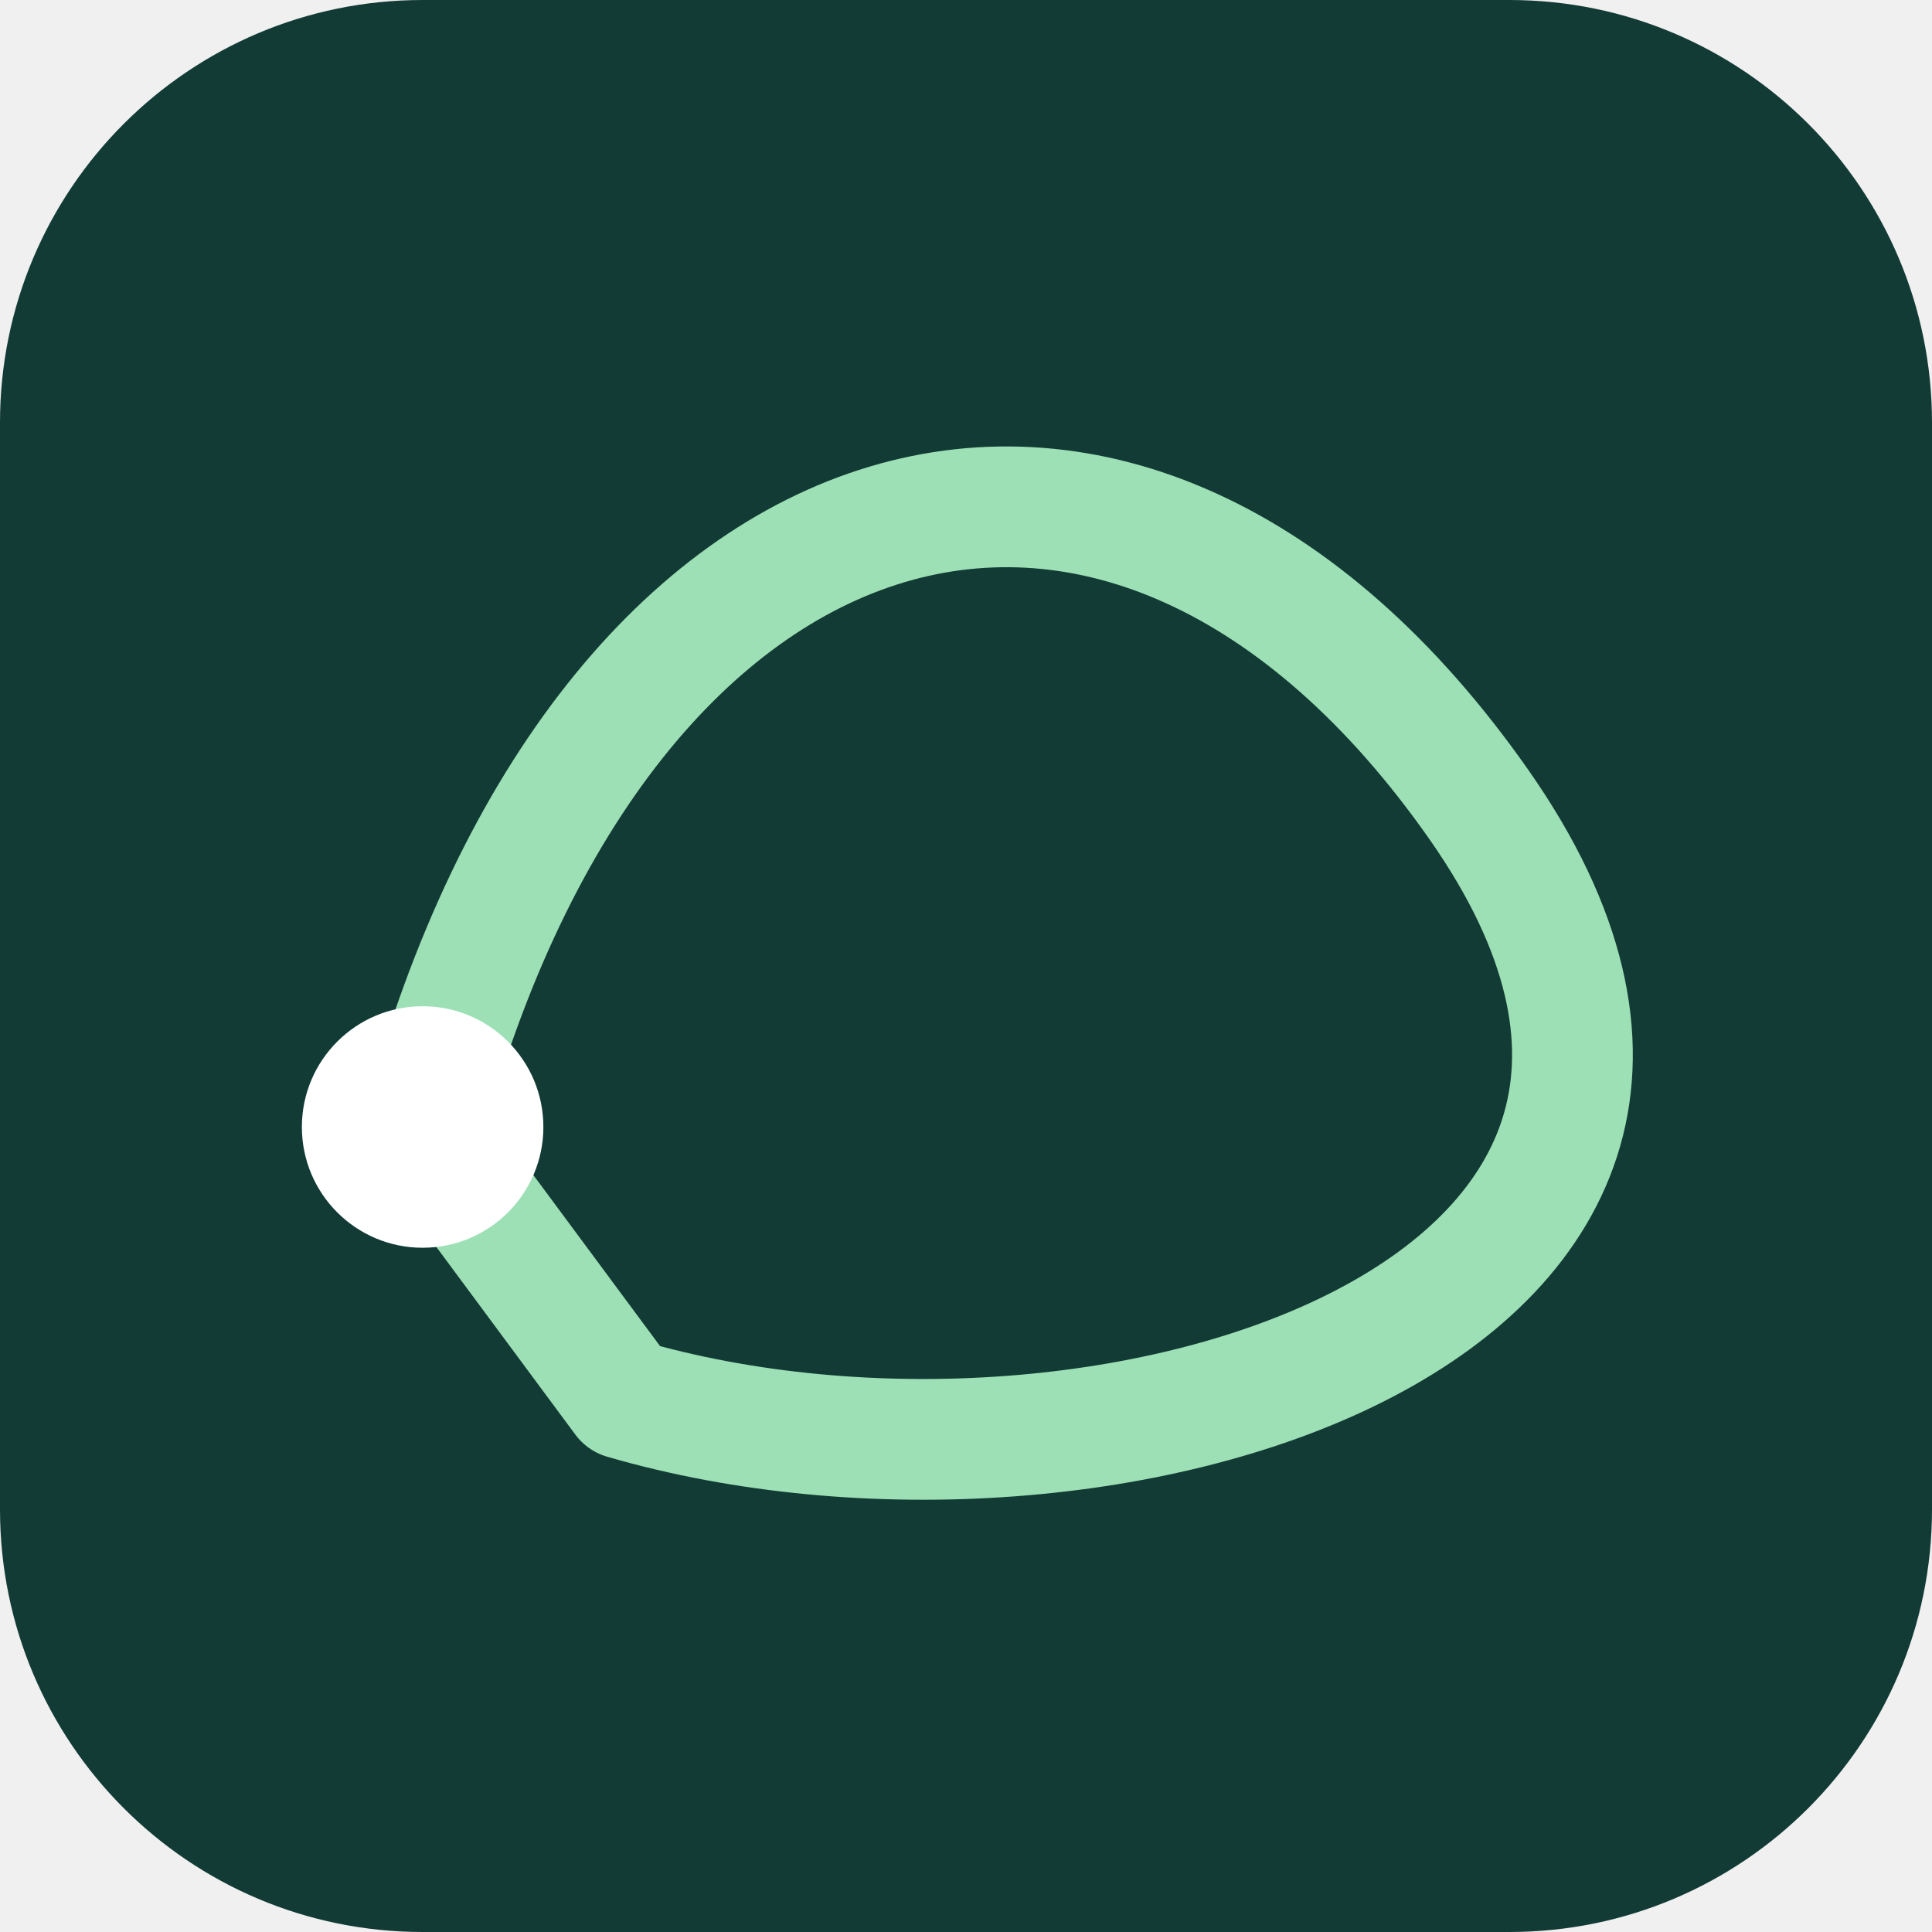
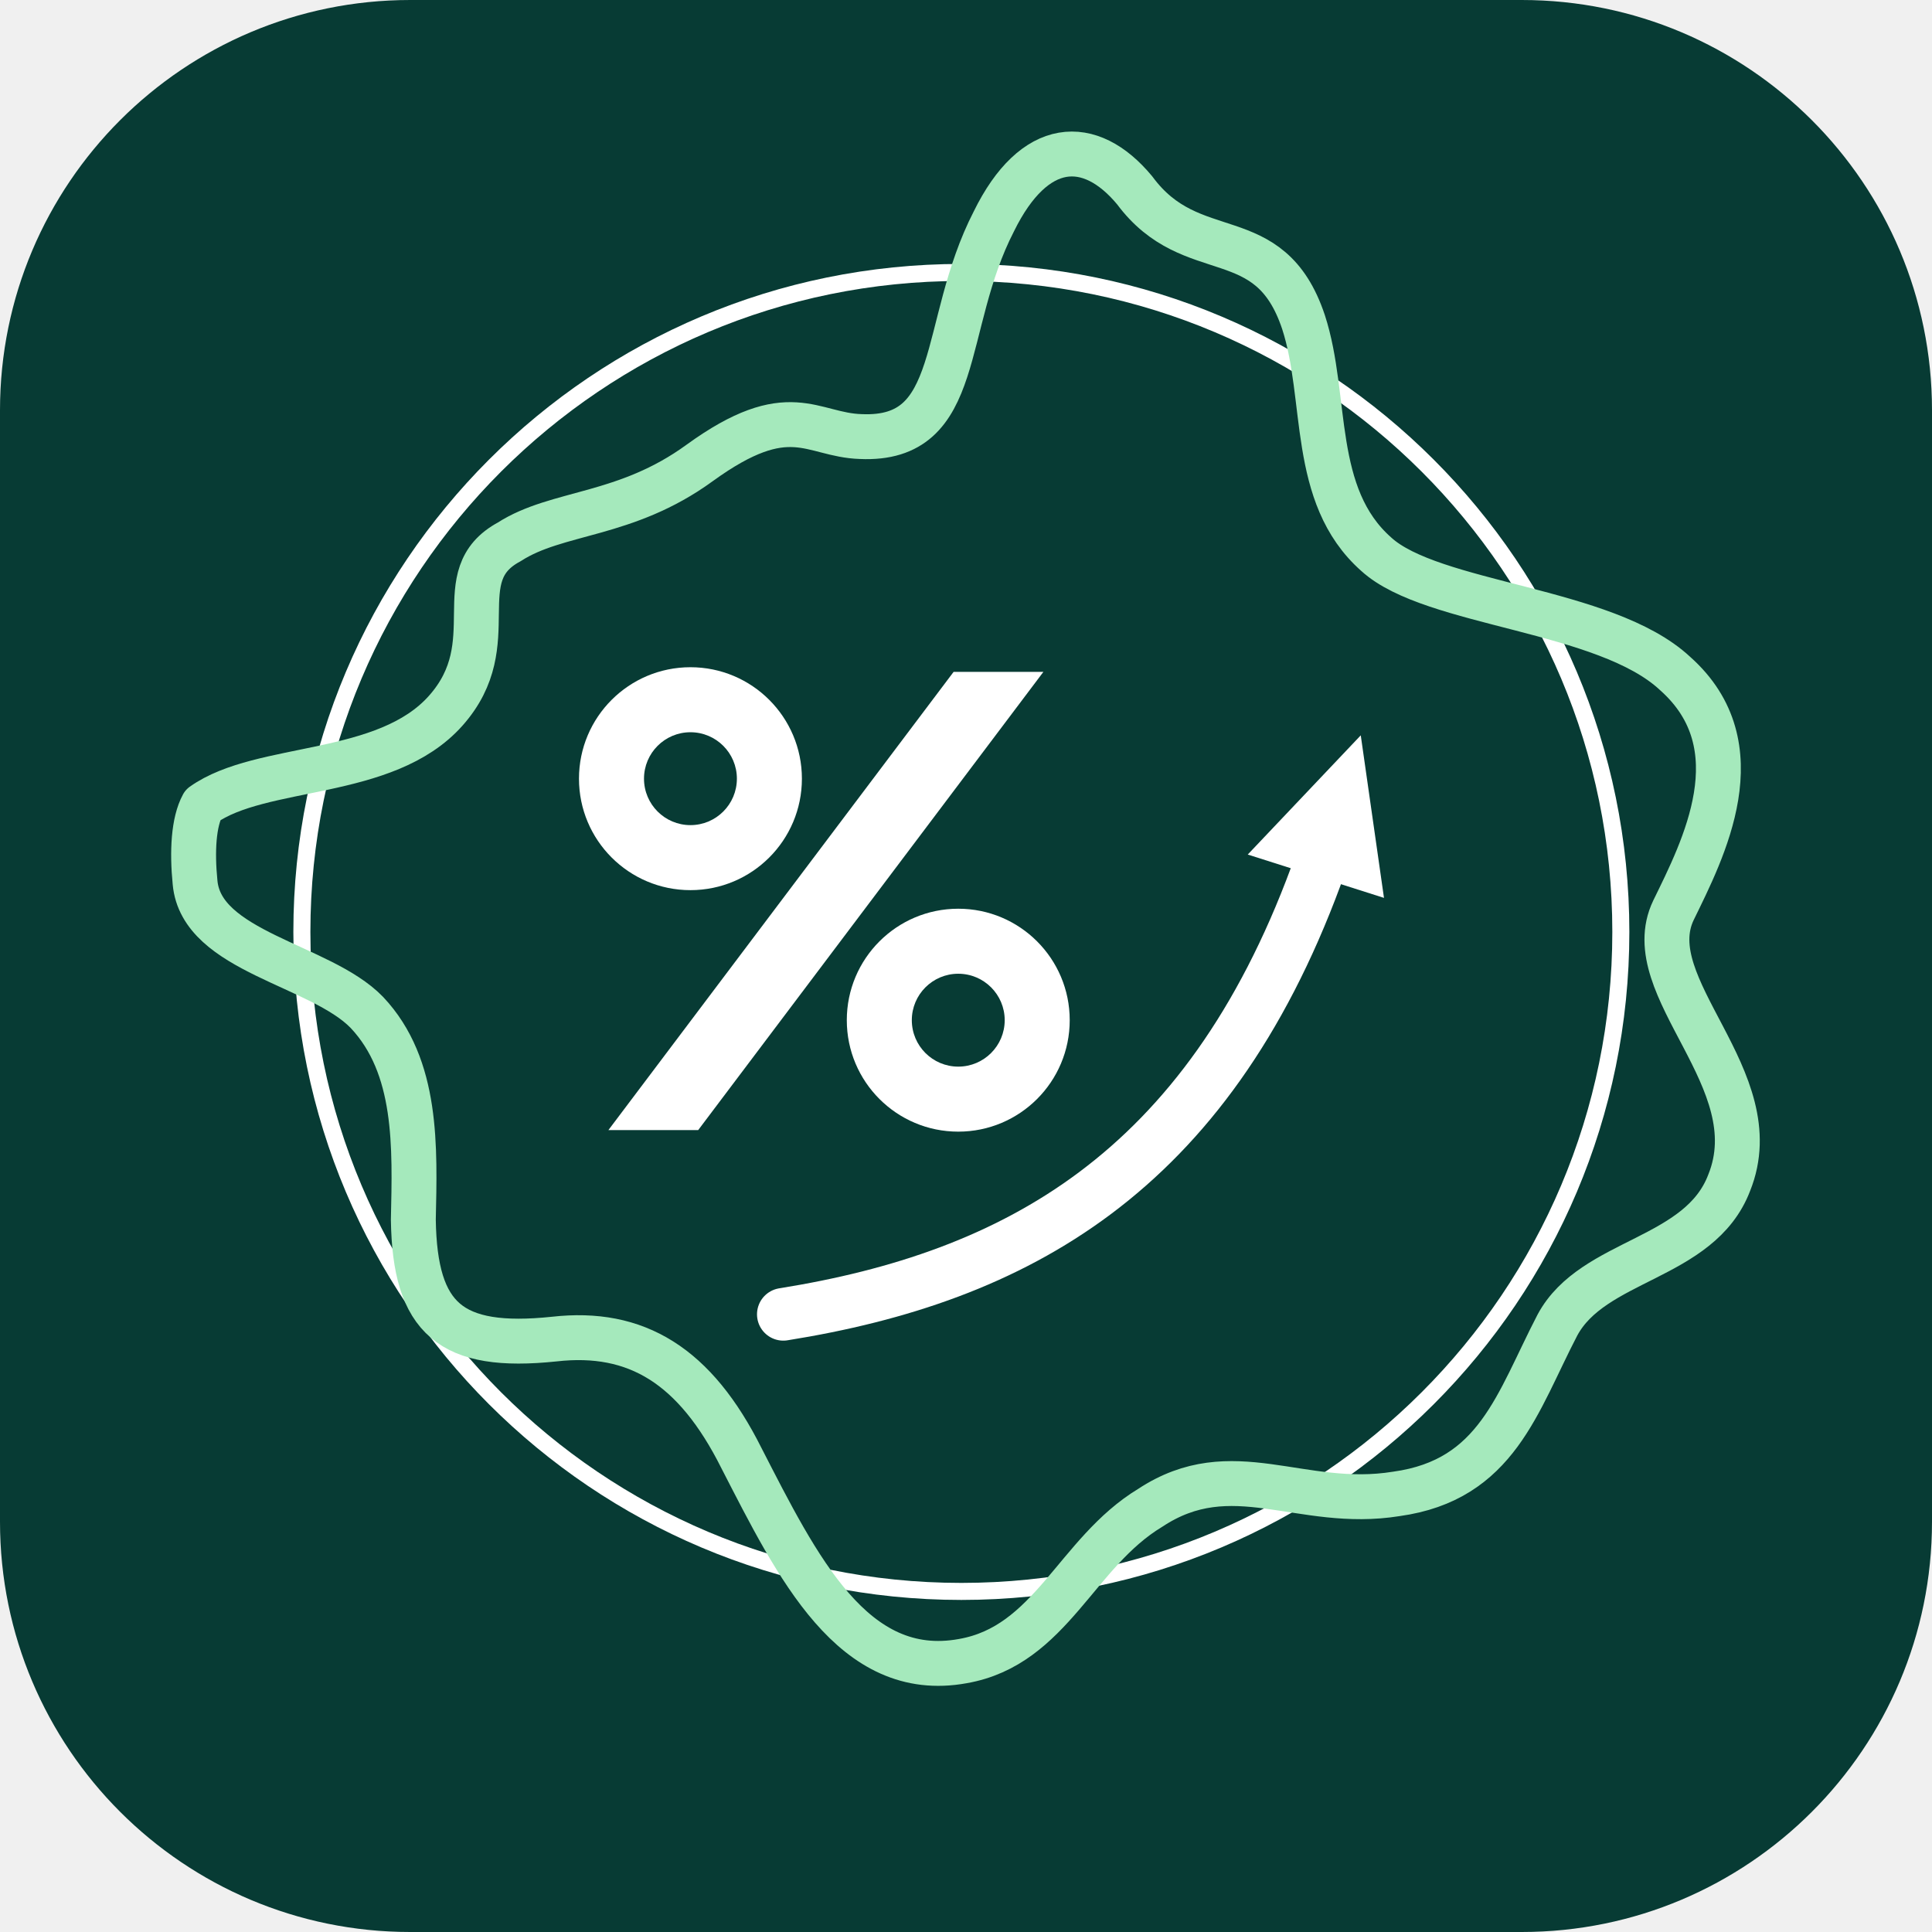
- <svg xmlns="http://www.w3.org/2000/svg" viewBox="0 0 192 192">
-   <rect width="192" height="192" rx="42" fill="#123b35" />
-   <path d="M42 112C60 45 112 30 147 80S110 153 62 139Z" fill="none" stroke="#9de0b5" stroke-width="12" stroke-linejoin="round" />
-   <circle cx="42" cy="112" r="12" fill="#fff" />
+ <svg xmlns="http://www.w3.org/2000/svg" width="1248" height="1248" viewBox="0 0 1248 1248" role="img" aria-label="INTVL area efficiency app icon">
+   <defs>
+     <clipPath id="rounded">
+       <rect width="1248" height="1248" rx="265" />
+     </clipPath>
+   </defs>
+   <g clip-path="url(#rounded)">
+     <rect width="1248" height="1248" fill="#073b34" />
+     <circle cx="621" cy="602" r="426" fill="none" stroke="#ffffff" stroke-width="11" />
+     <path d="M 131,520 C 169,493 249,503 288,459 C 327,415 288,372 329,350 C 360,330 404,334 452,299 C 510,257 524,281 556,282 C 623,285 607,211 642,143 C 668,90 704,88 733,123 C 770,173 820,142 842,208 C 858,257 846,320 889,358 C 925,391 1037,393 1082,435 C 1135,482 1100,549 1081,588 C 1057,638 1144,697 1117,764 C 1098,814 1029,813 1006,856 C 980,906 967,956 902,965 C 840,975 796,939 743,974 C 695,1003 679,1063 622,1073 C 551,1086 515,1012 479,942 C 449,882 411,859 358,865 C 291,872 268,852 267,788 C 268,741 270,689 237,654 C 207,623 130,615 126,570 C 124,550 125,531 131,520 Z" fill="none" stroke="#a5e9bc" stroke-width="29" stroke-linecap="round" stroke-linejoin="round" />
+     <circle cx="446" cy="503" r="72" fill="#ffffff" />
+     <circle cx="446" cy="503" r="30" fill="#073b34" />
+     <path d="M 616,434 H 674 L 451,730 H 393 Z" fill="#ffffff" />
+     <circle cx="619" cy="659" r="72" fill="#ffffff" />
+     <circle cx="619" cy="659" r="30" fill="#073b34" />
+     <path d="M 506,849 C 656,825 779,758 850,566" fill="none" stroke="#ffffff" stroke-width="34" stroke-linecap="round" />
+     <path d="M 806,552 L 879,475 L 894,580 Z" fill="#ffffff" />
+   </g>
</svg>
